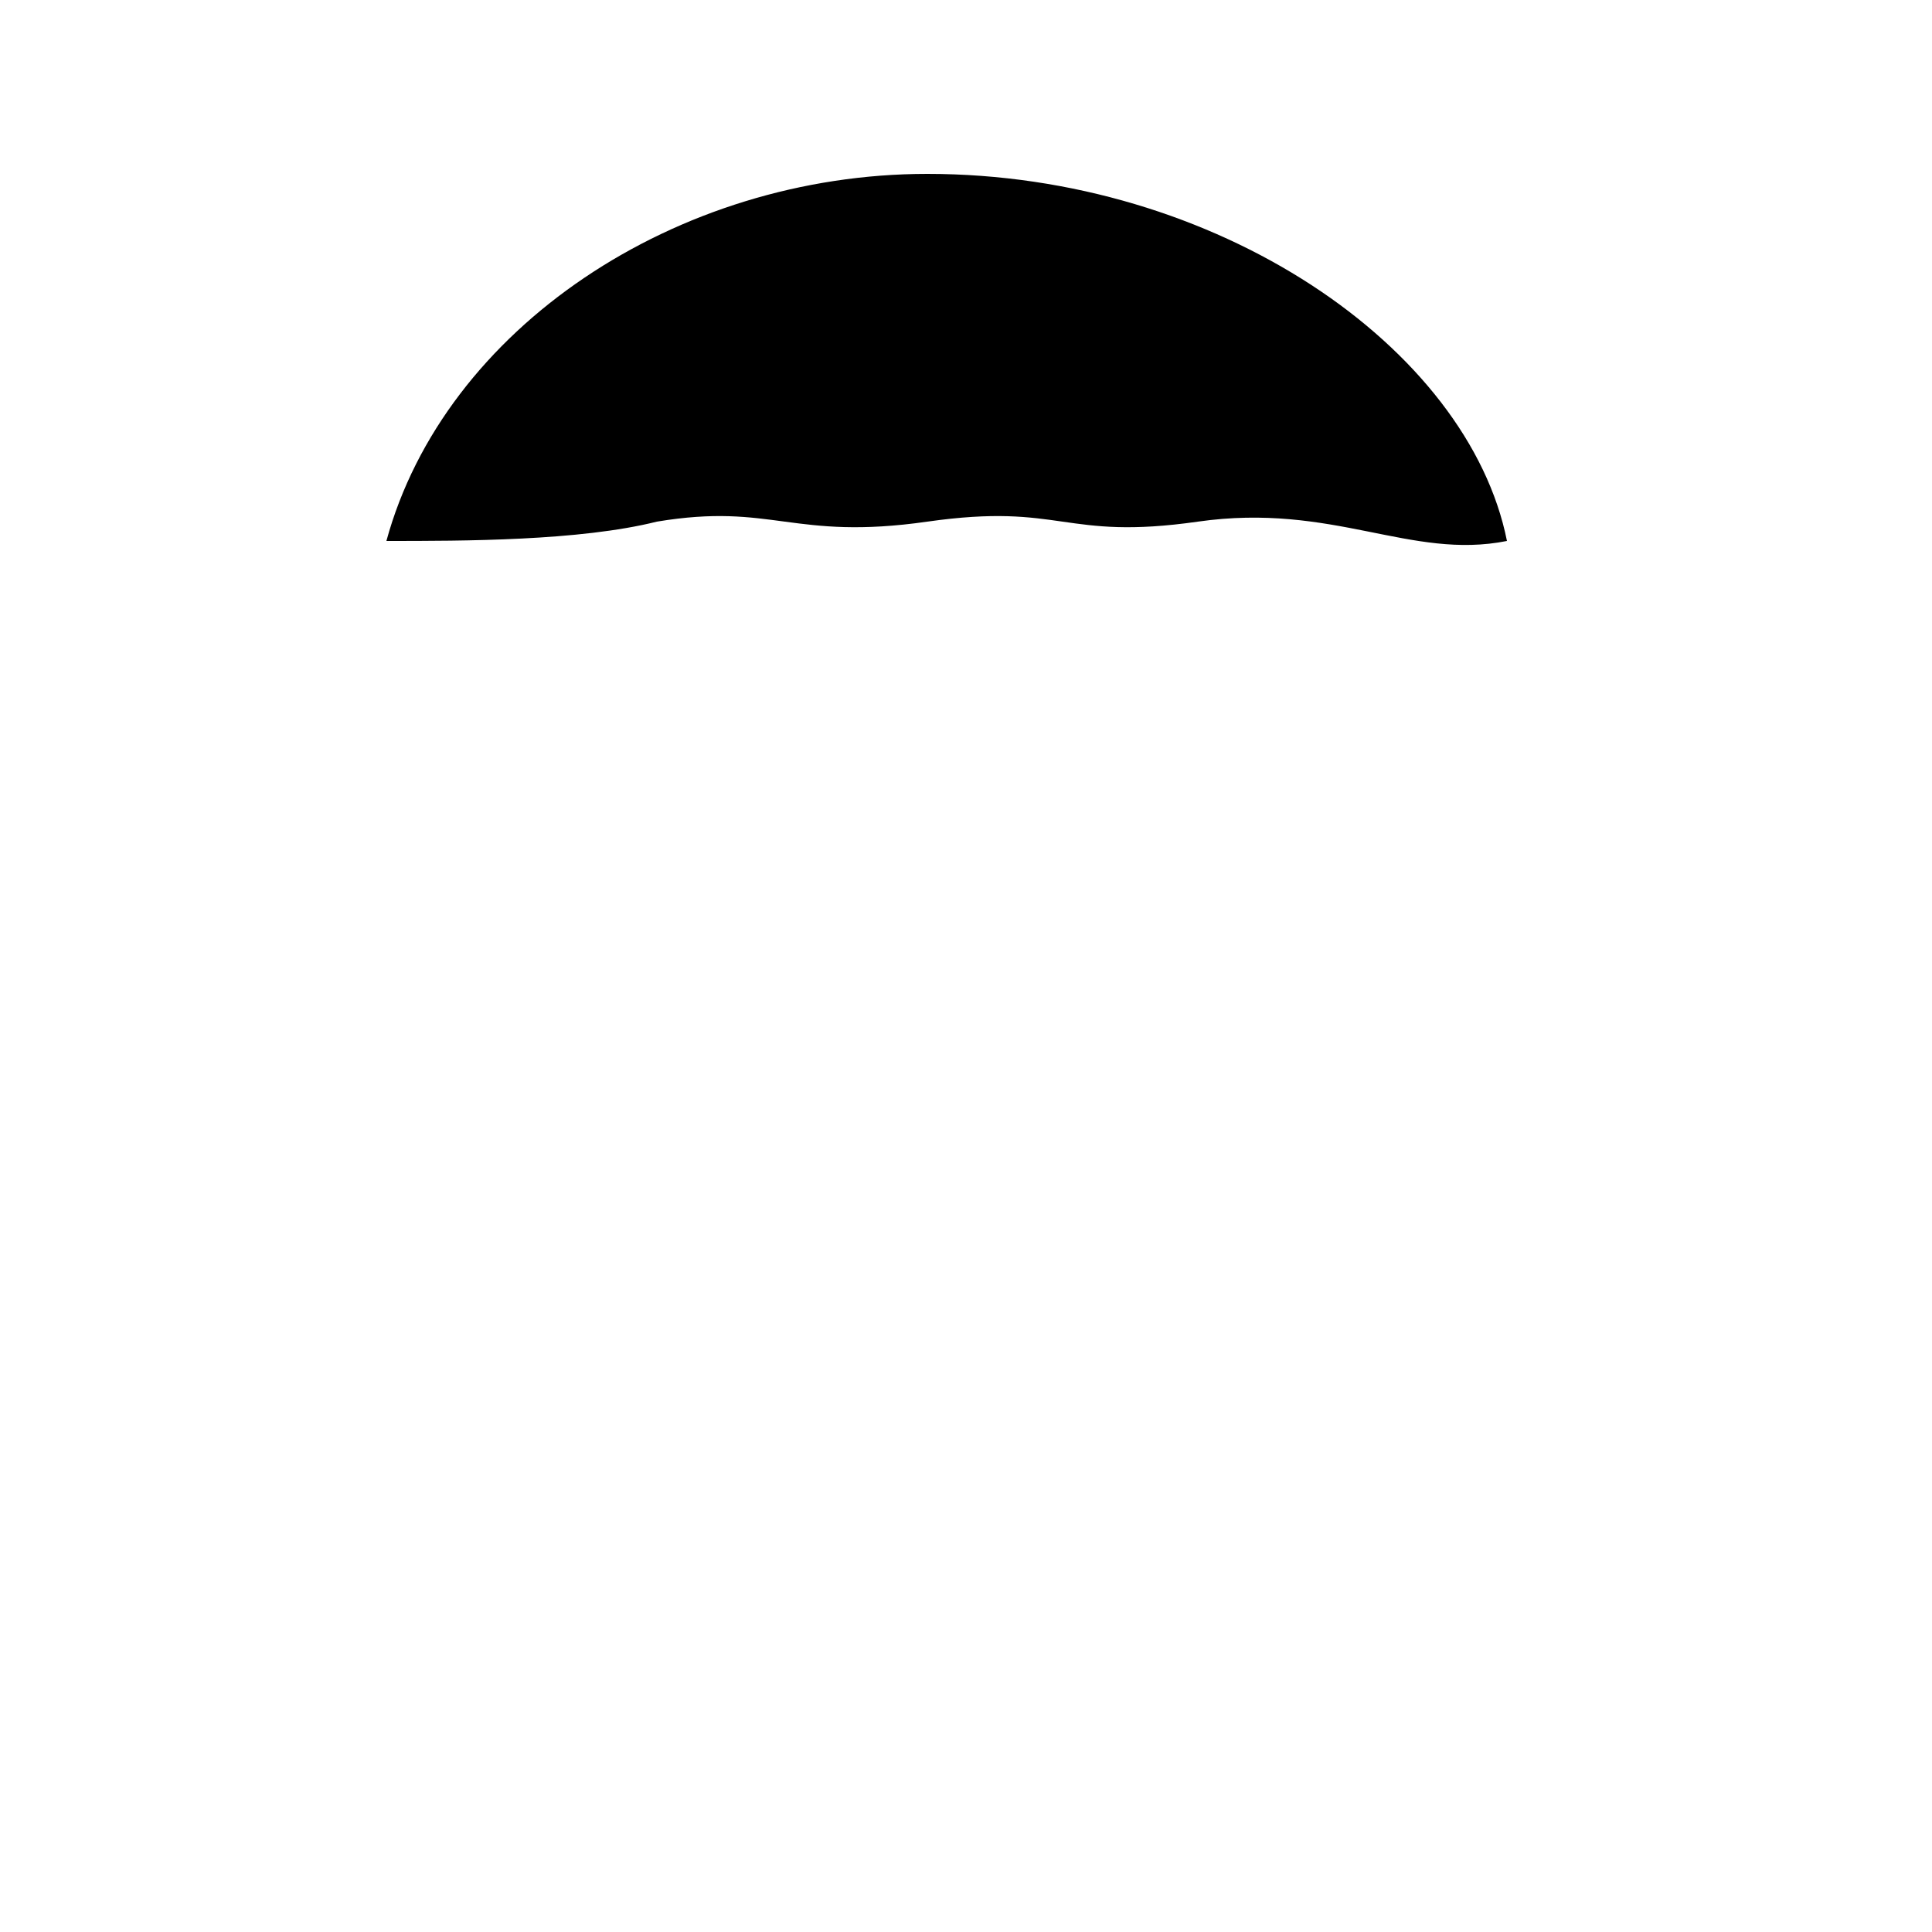
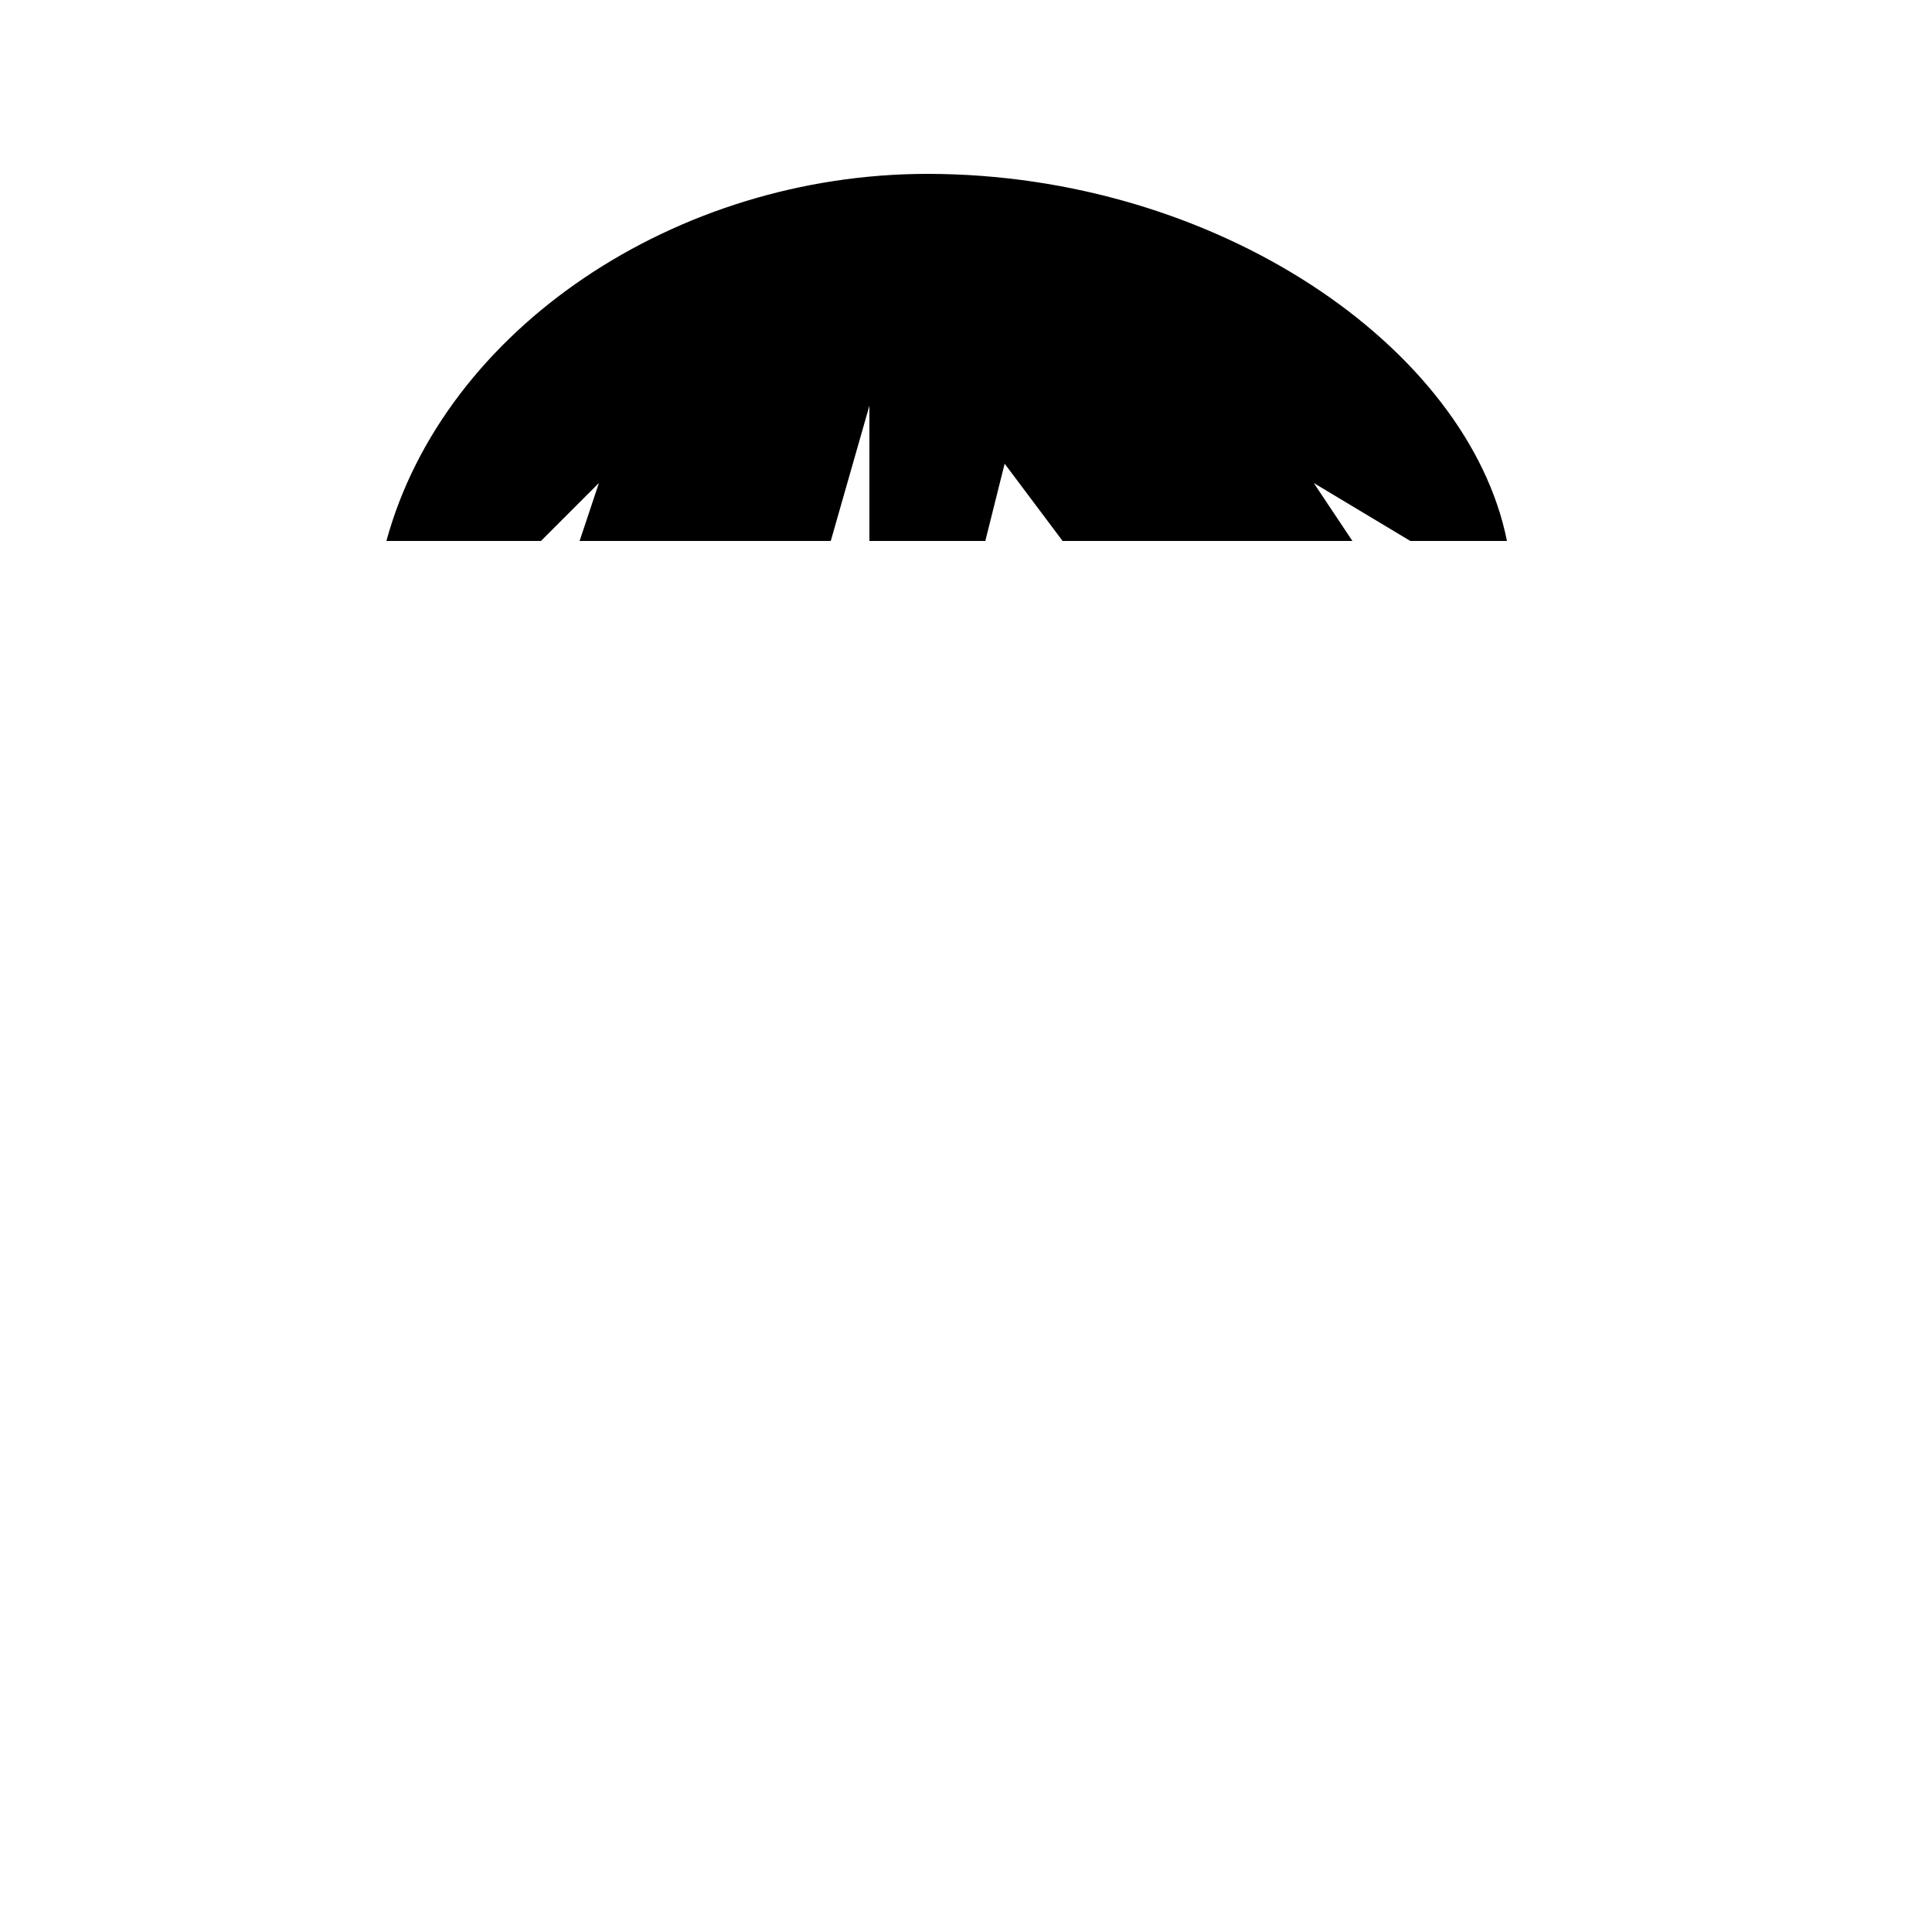
<svg xmlns="http://www.w3.org/2000/svg" height="100" width="100" version="1.1">
  <g stroke="#000" fill="#000">
-     <path stroke="none" d="m20,28c3-11,15-19,28-19,15,0,28,9,30,19-5,1-9-2-16-1s-7-1-14,0-8-1-14,0c-4,1-10,1-14,1z" />
+     <path stroke="none" d="m20,28c3-11,15-19,28-19,15,0,28,9,30,19h-5l-5-3,2,3h-15l-3-4-1,4h-6v-7l-2,7h-13l1-3-3,3z" />
  </g>
</svg>
